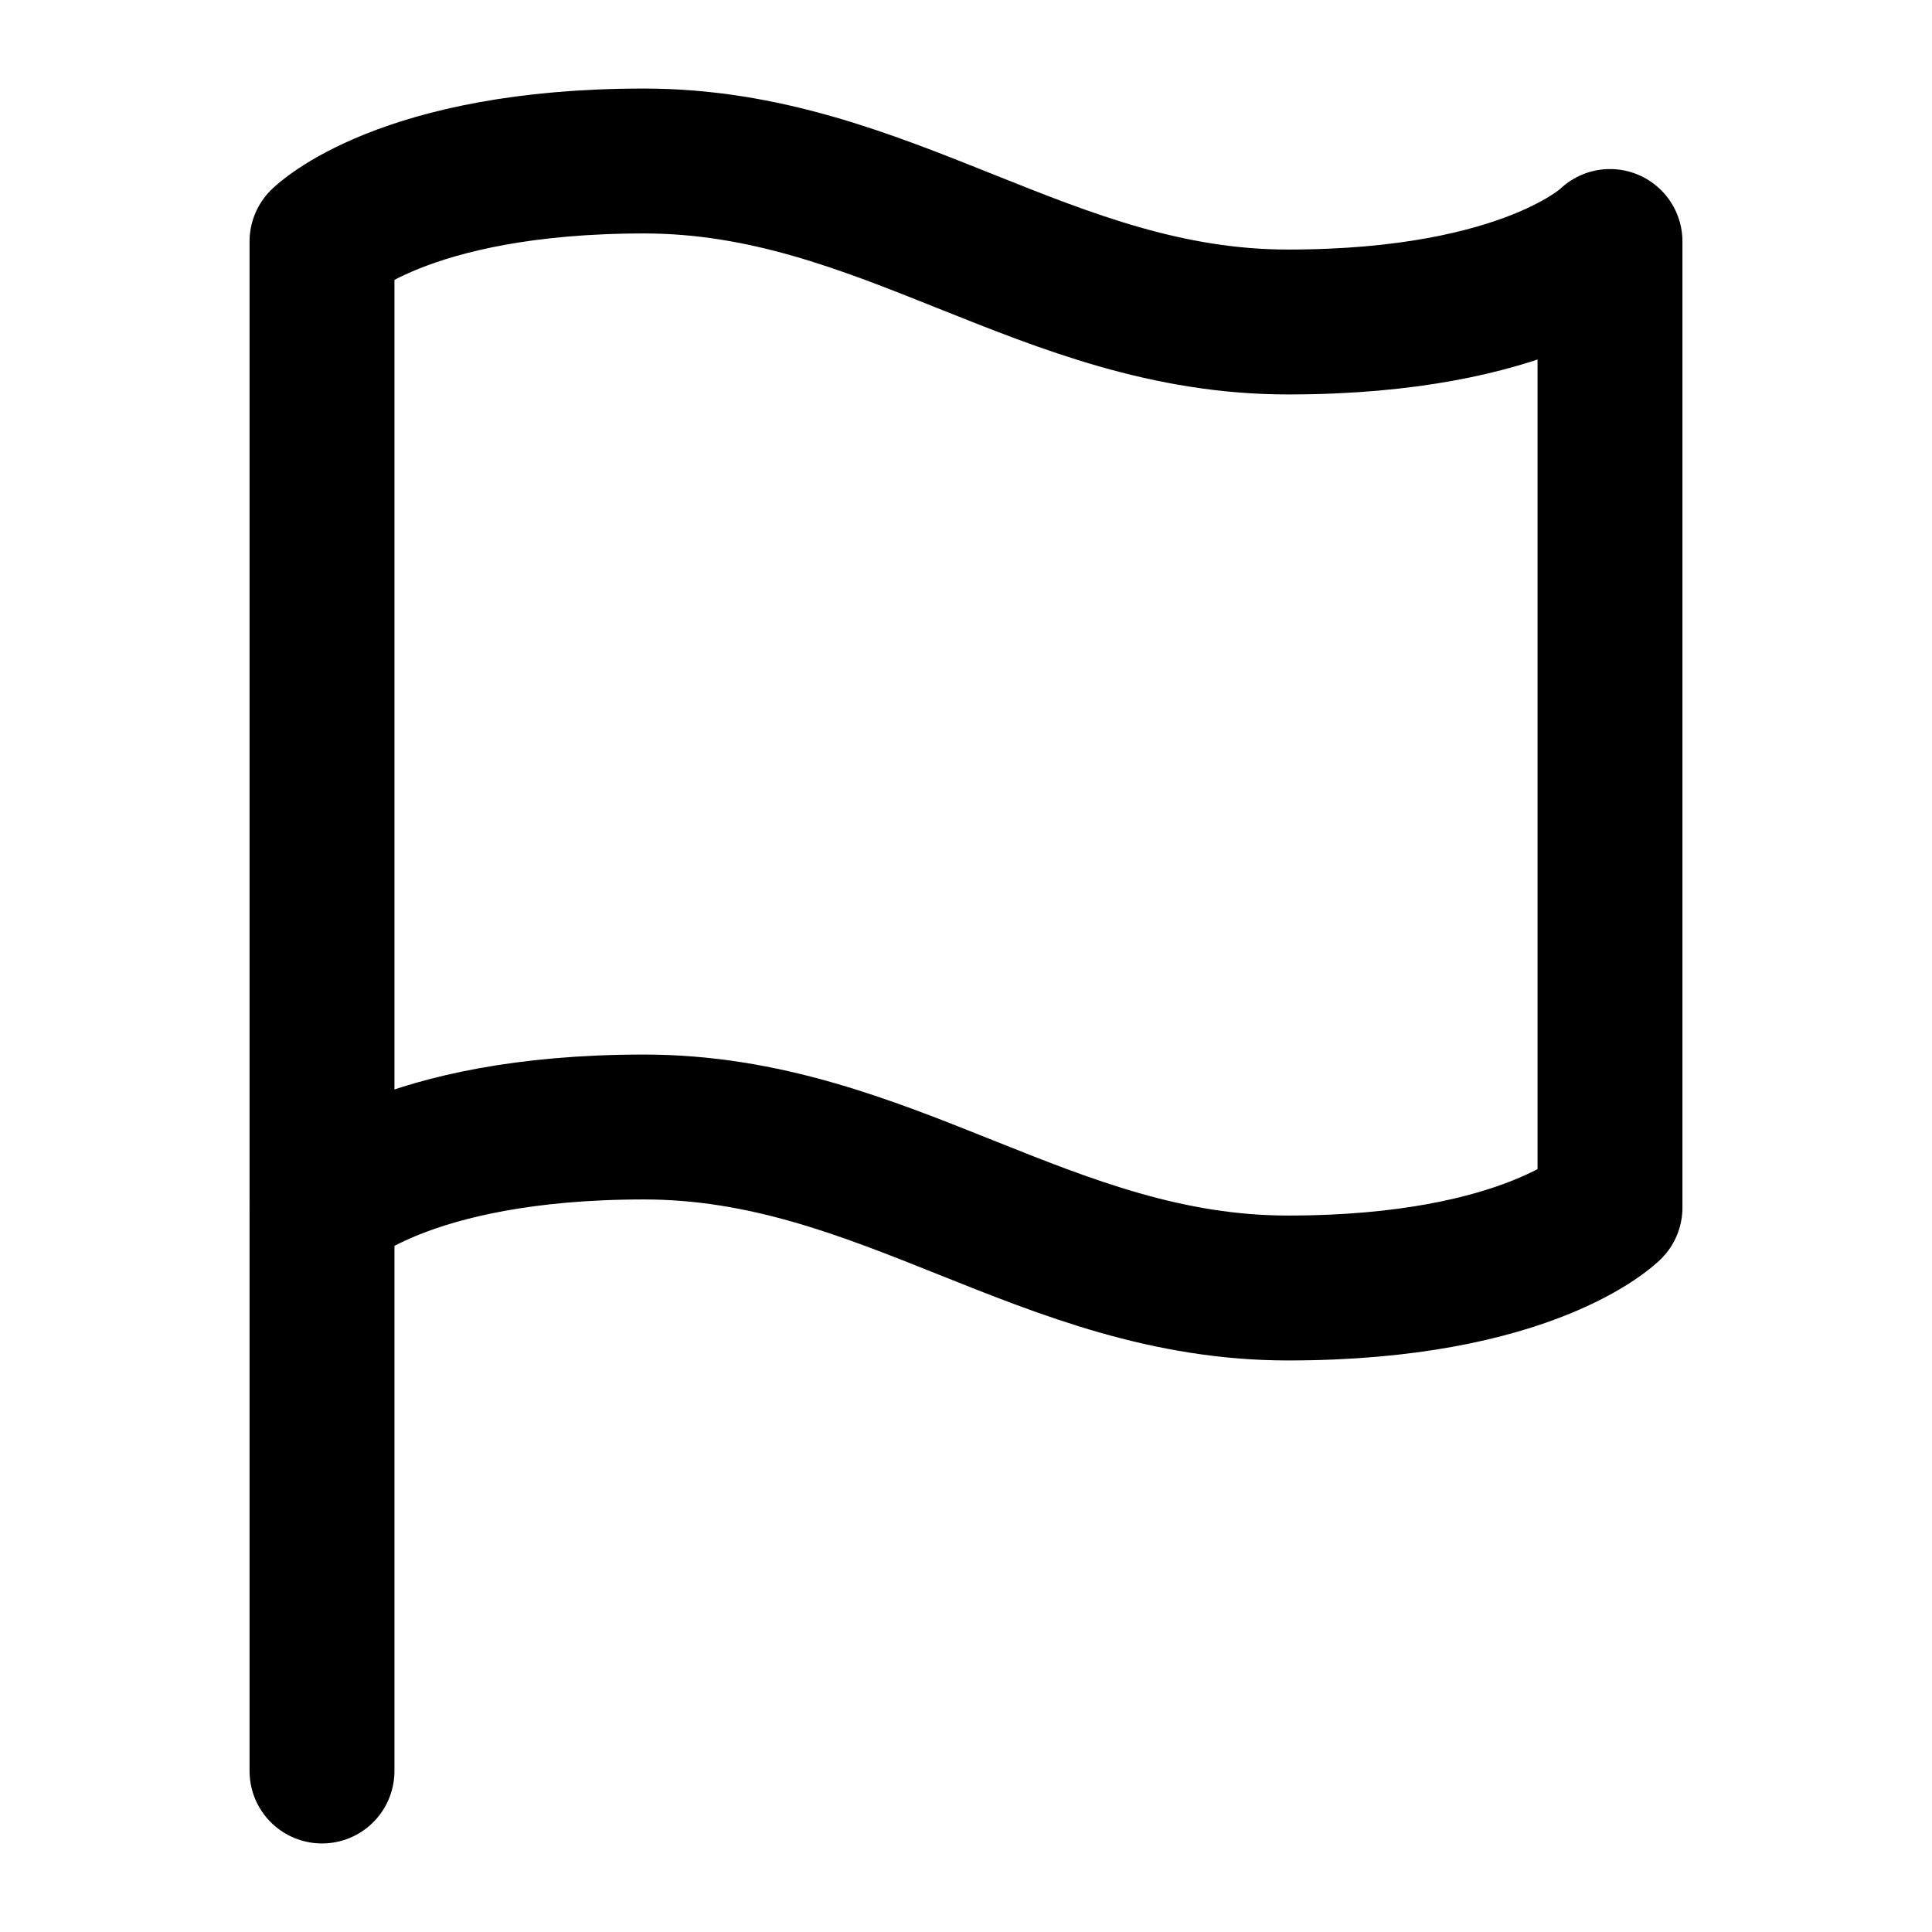
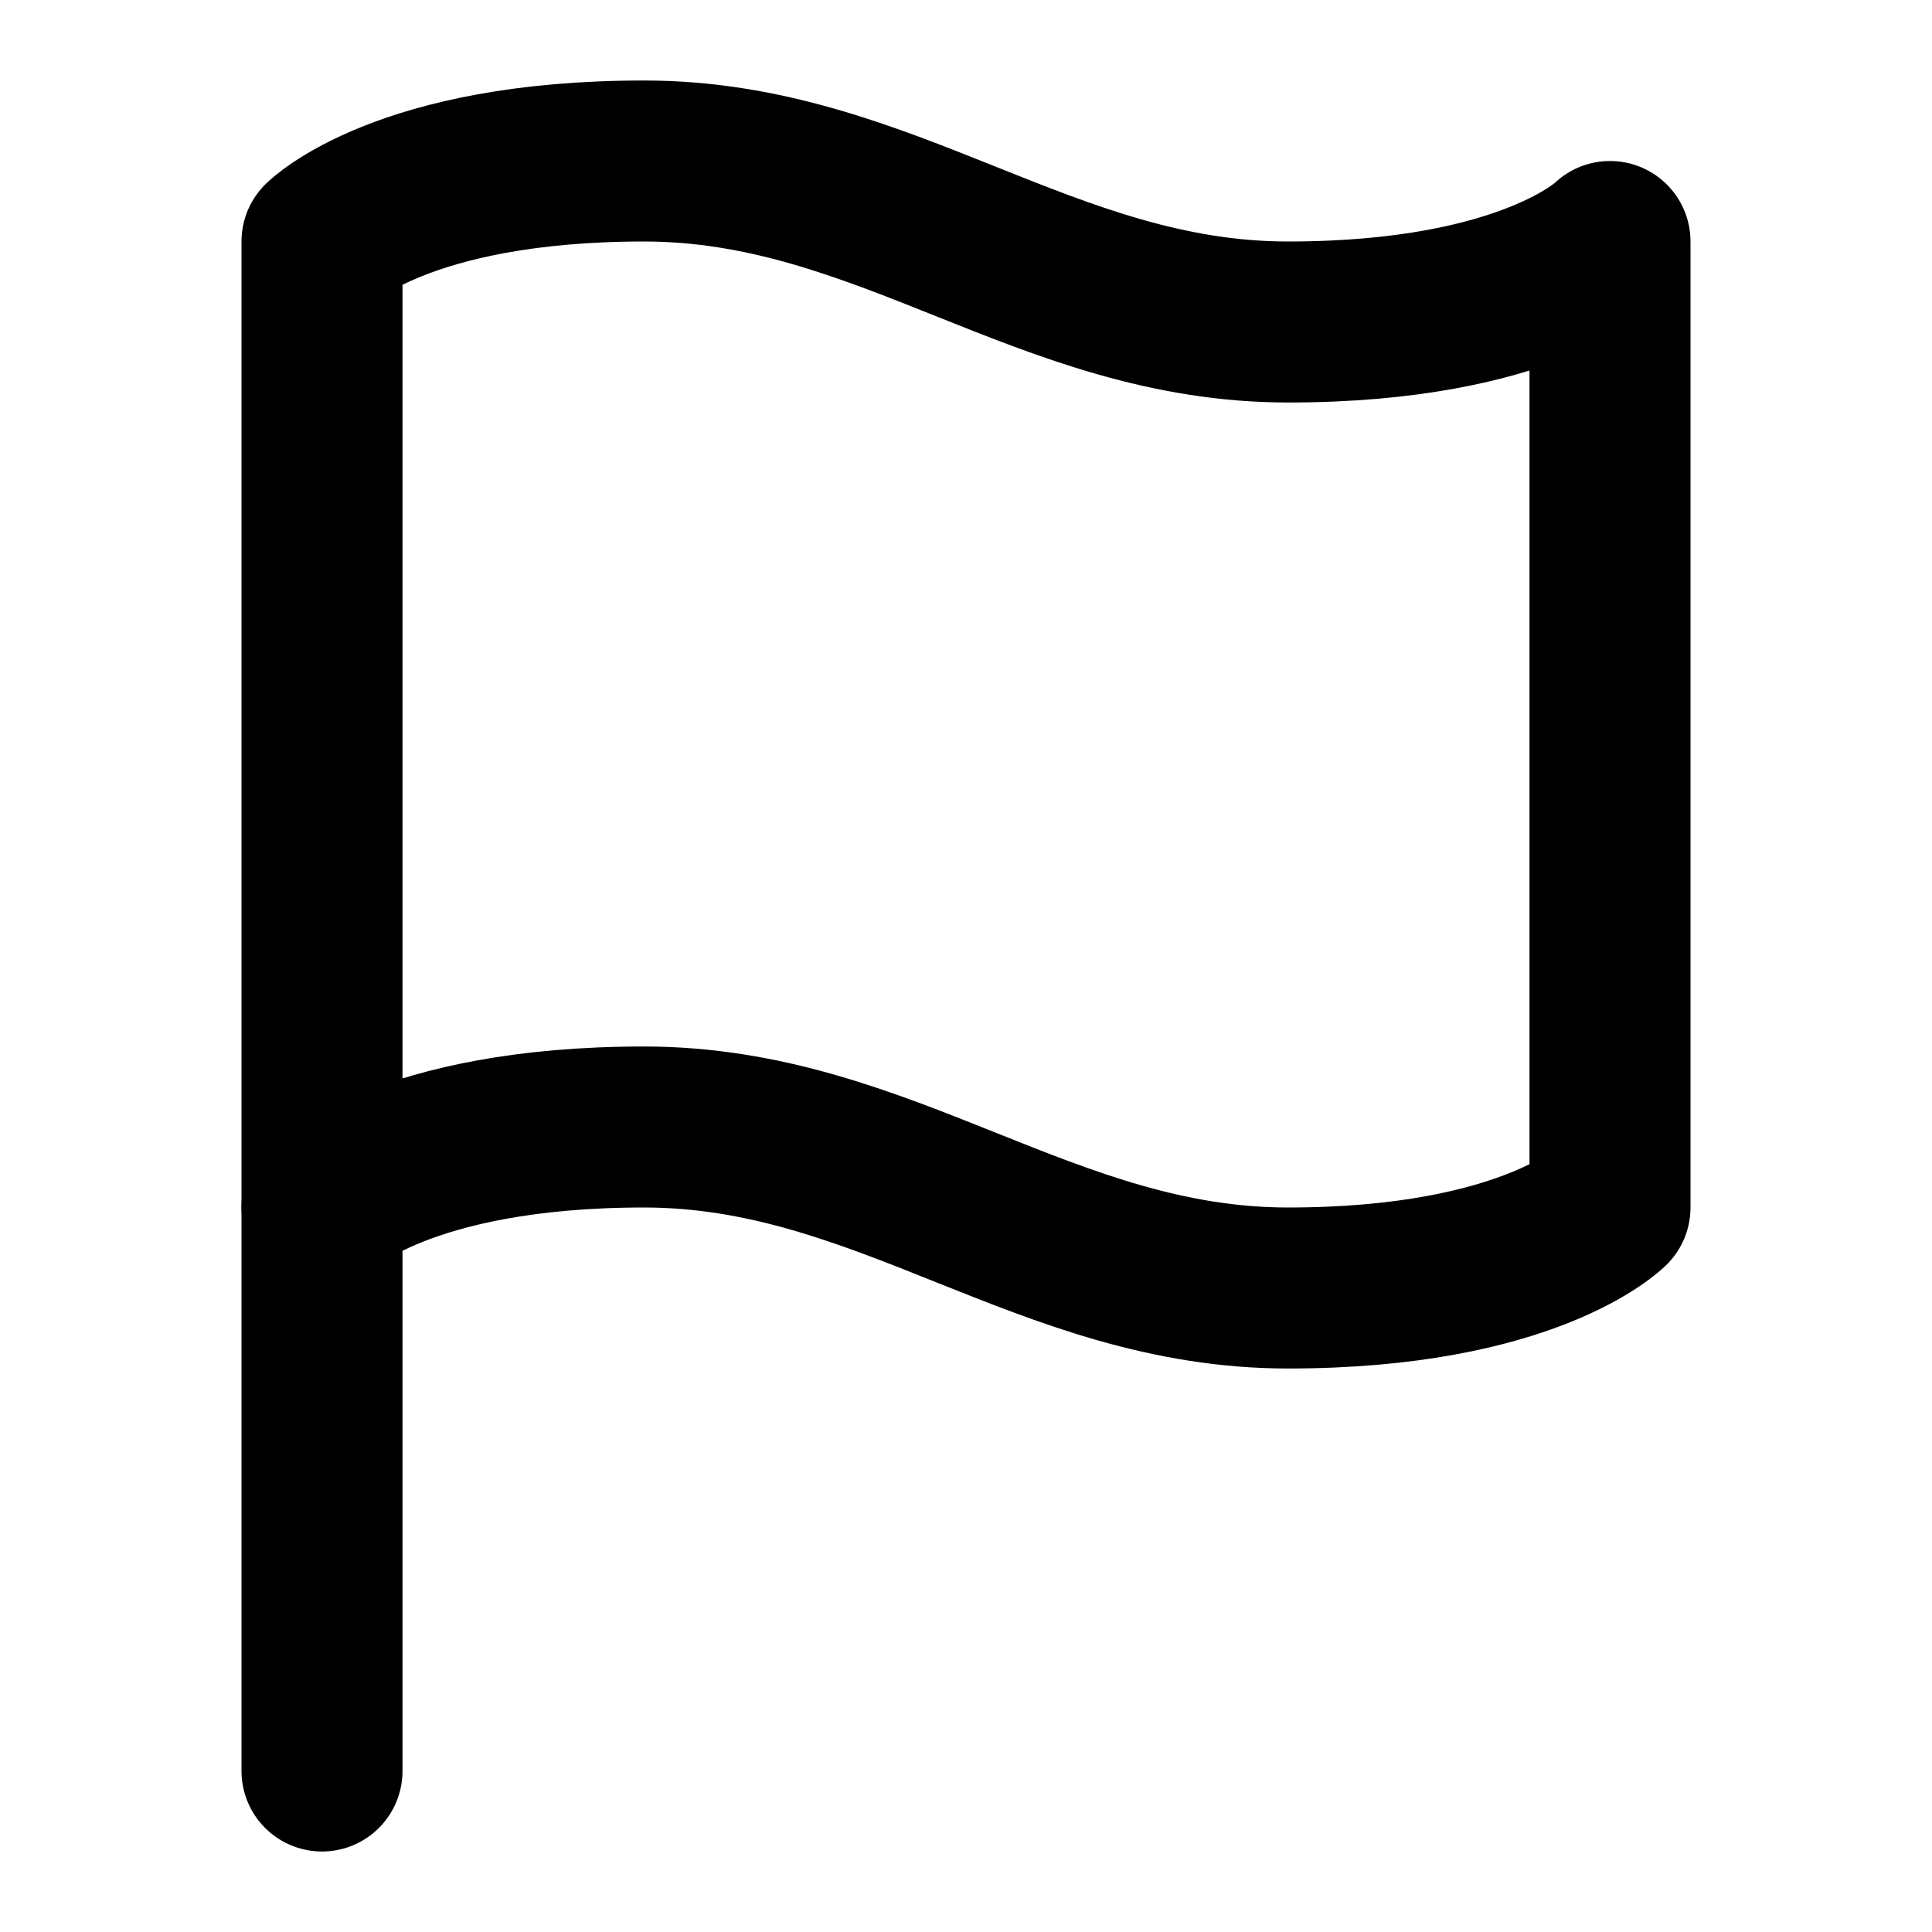
- <svg xmlns="http://www.w3.org/2000/svg" id="flag" viewBox="0 0 24 24" fill="none" stroke="currentColor" stroke-width="1.8" stroke-linecap="round" stroke-linejoin="round">
+ <svg xmlns="http://www.w3.org/2000/svg" id="flag" viewBox="0 0 24 24" fill="none" stroke="currentColor" stroke-width="2" stroke-linecap="round" stroke-linejoin="round">
  <path d="M4 15s1-1 4-1 5 2 8 2 4-1 4-1V3s-1 1-4 1-5-2-8-2-4 1-4 1z" />
  <line x1="4" y1="22" x2="4" y2="15" />
</svg>
